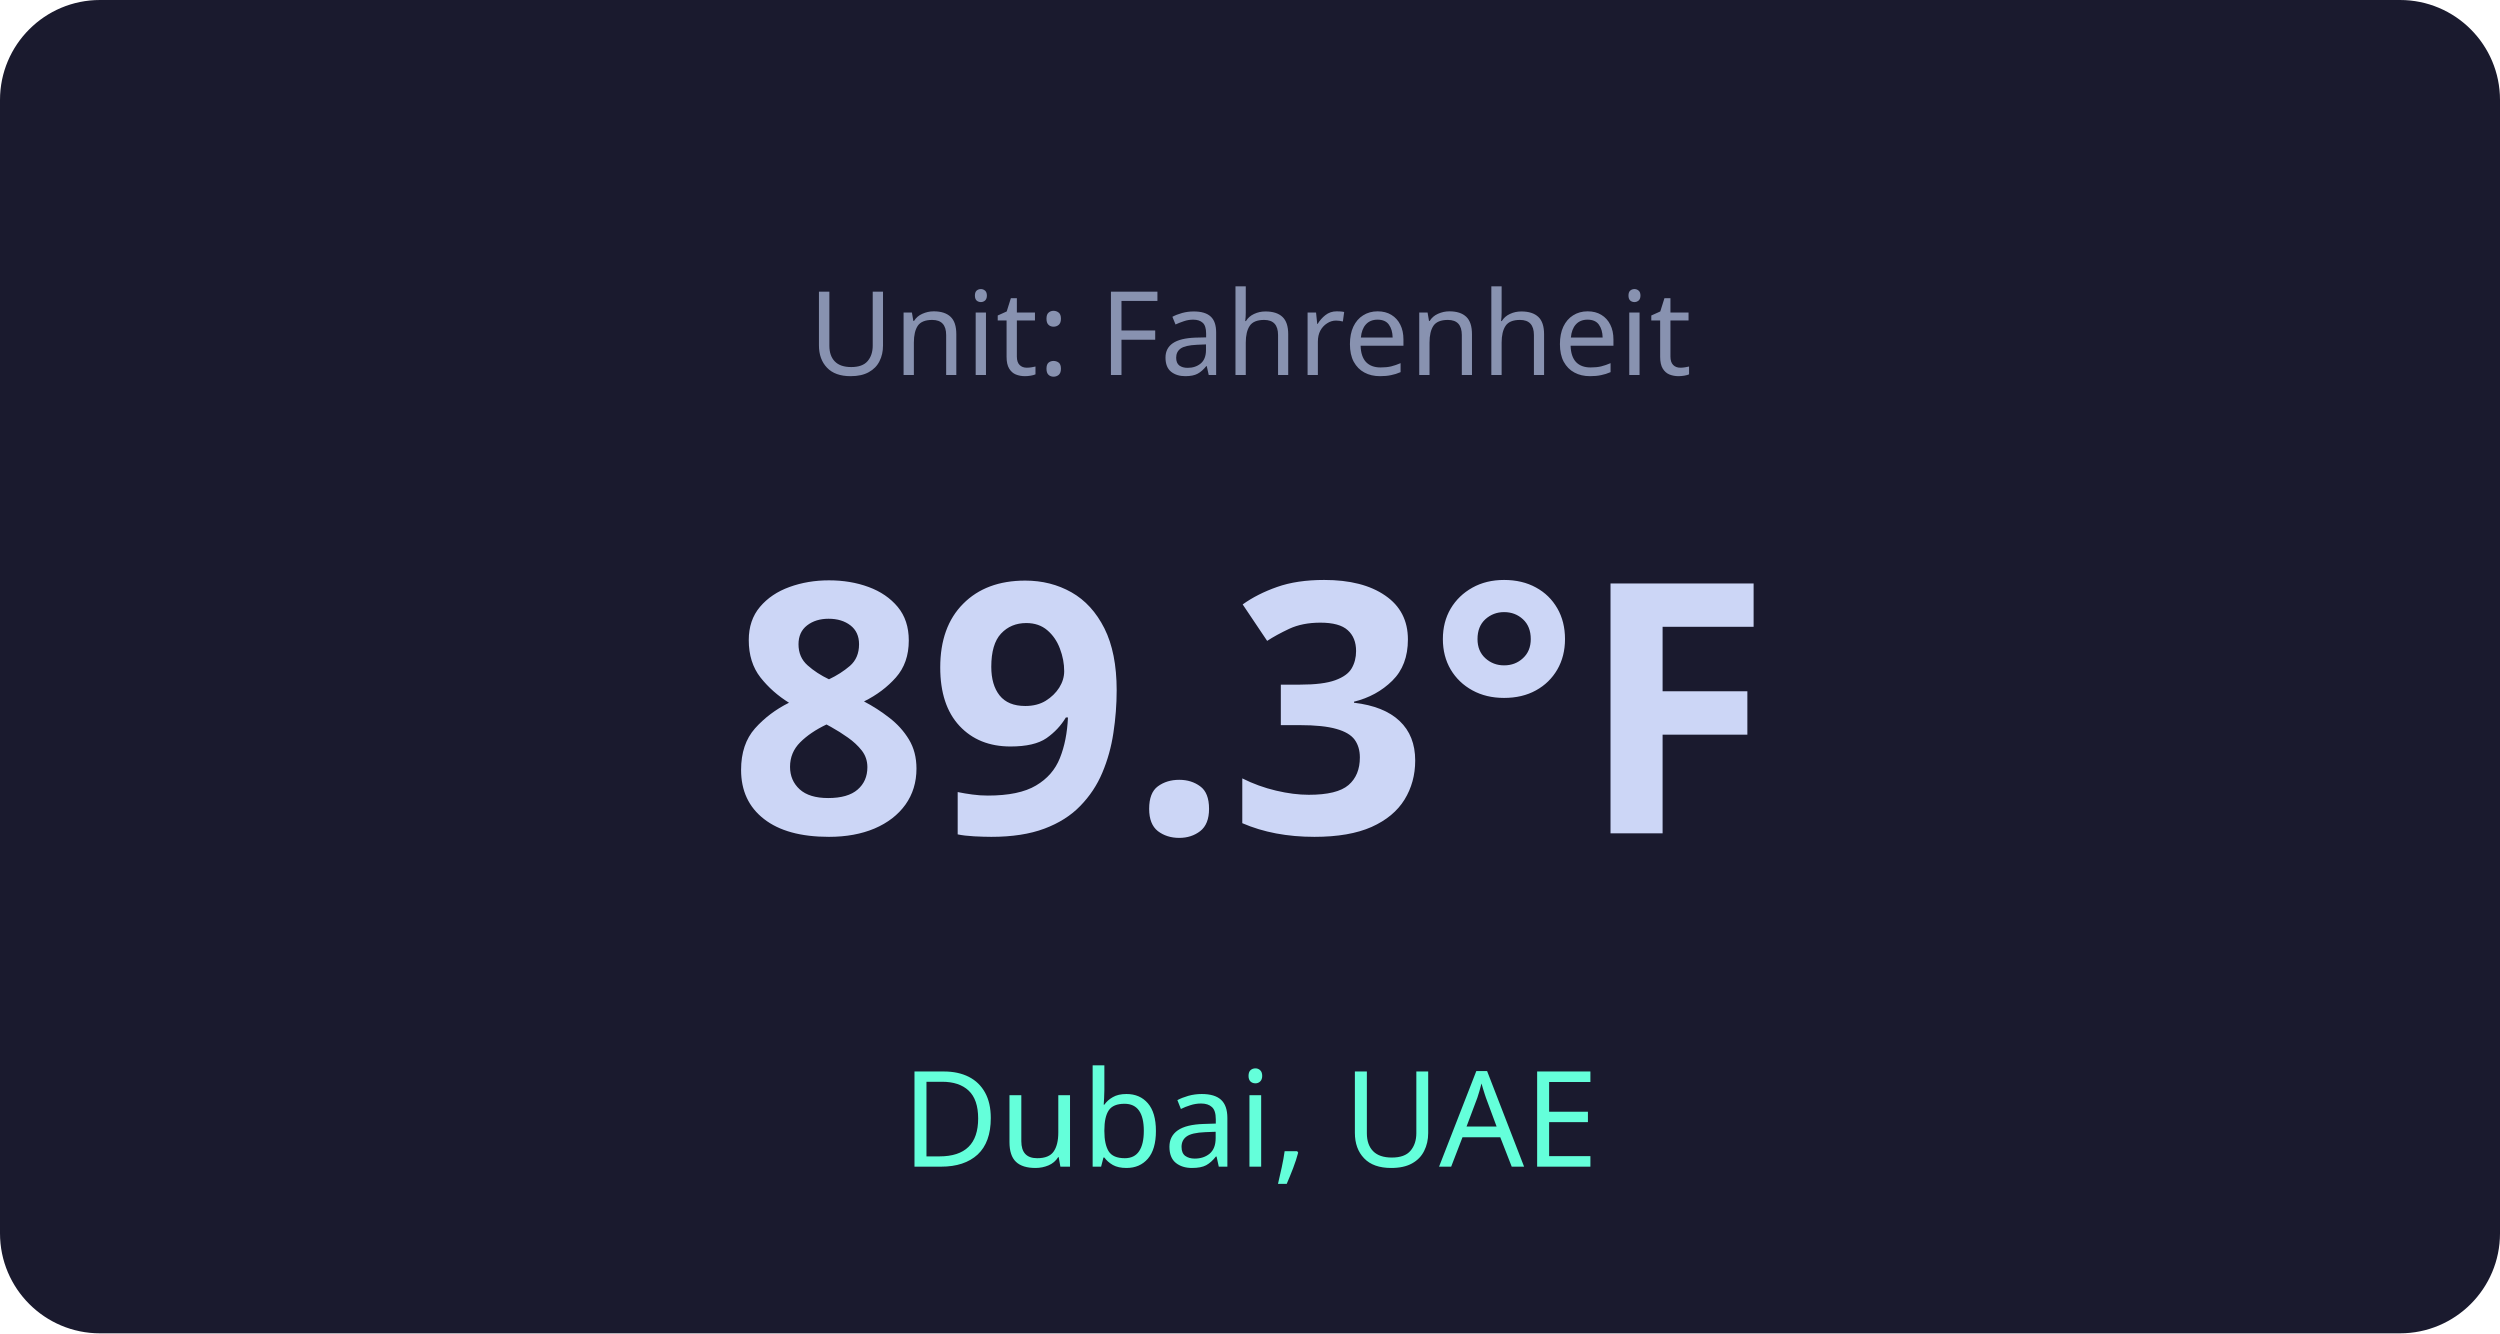
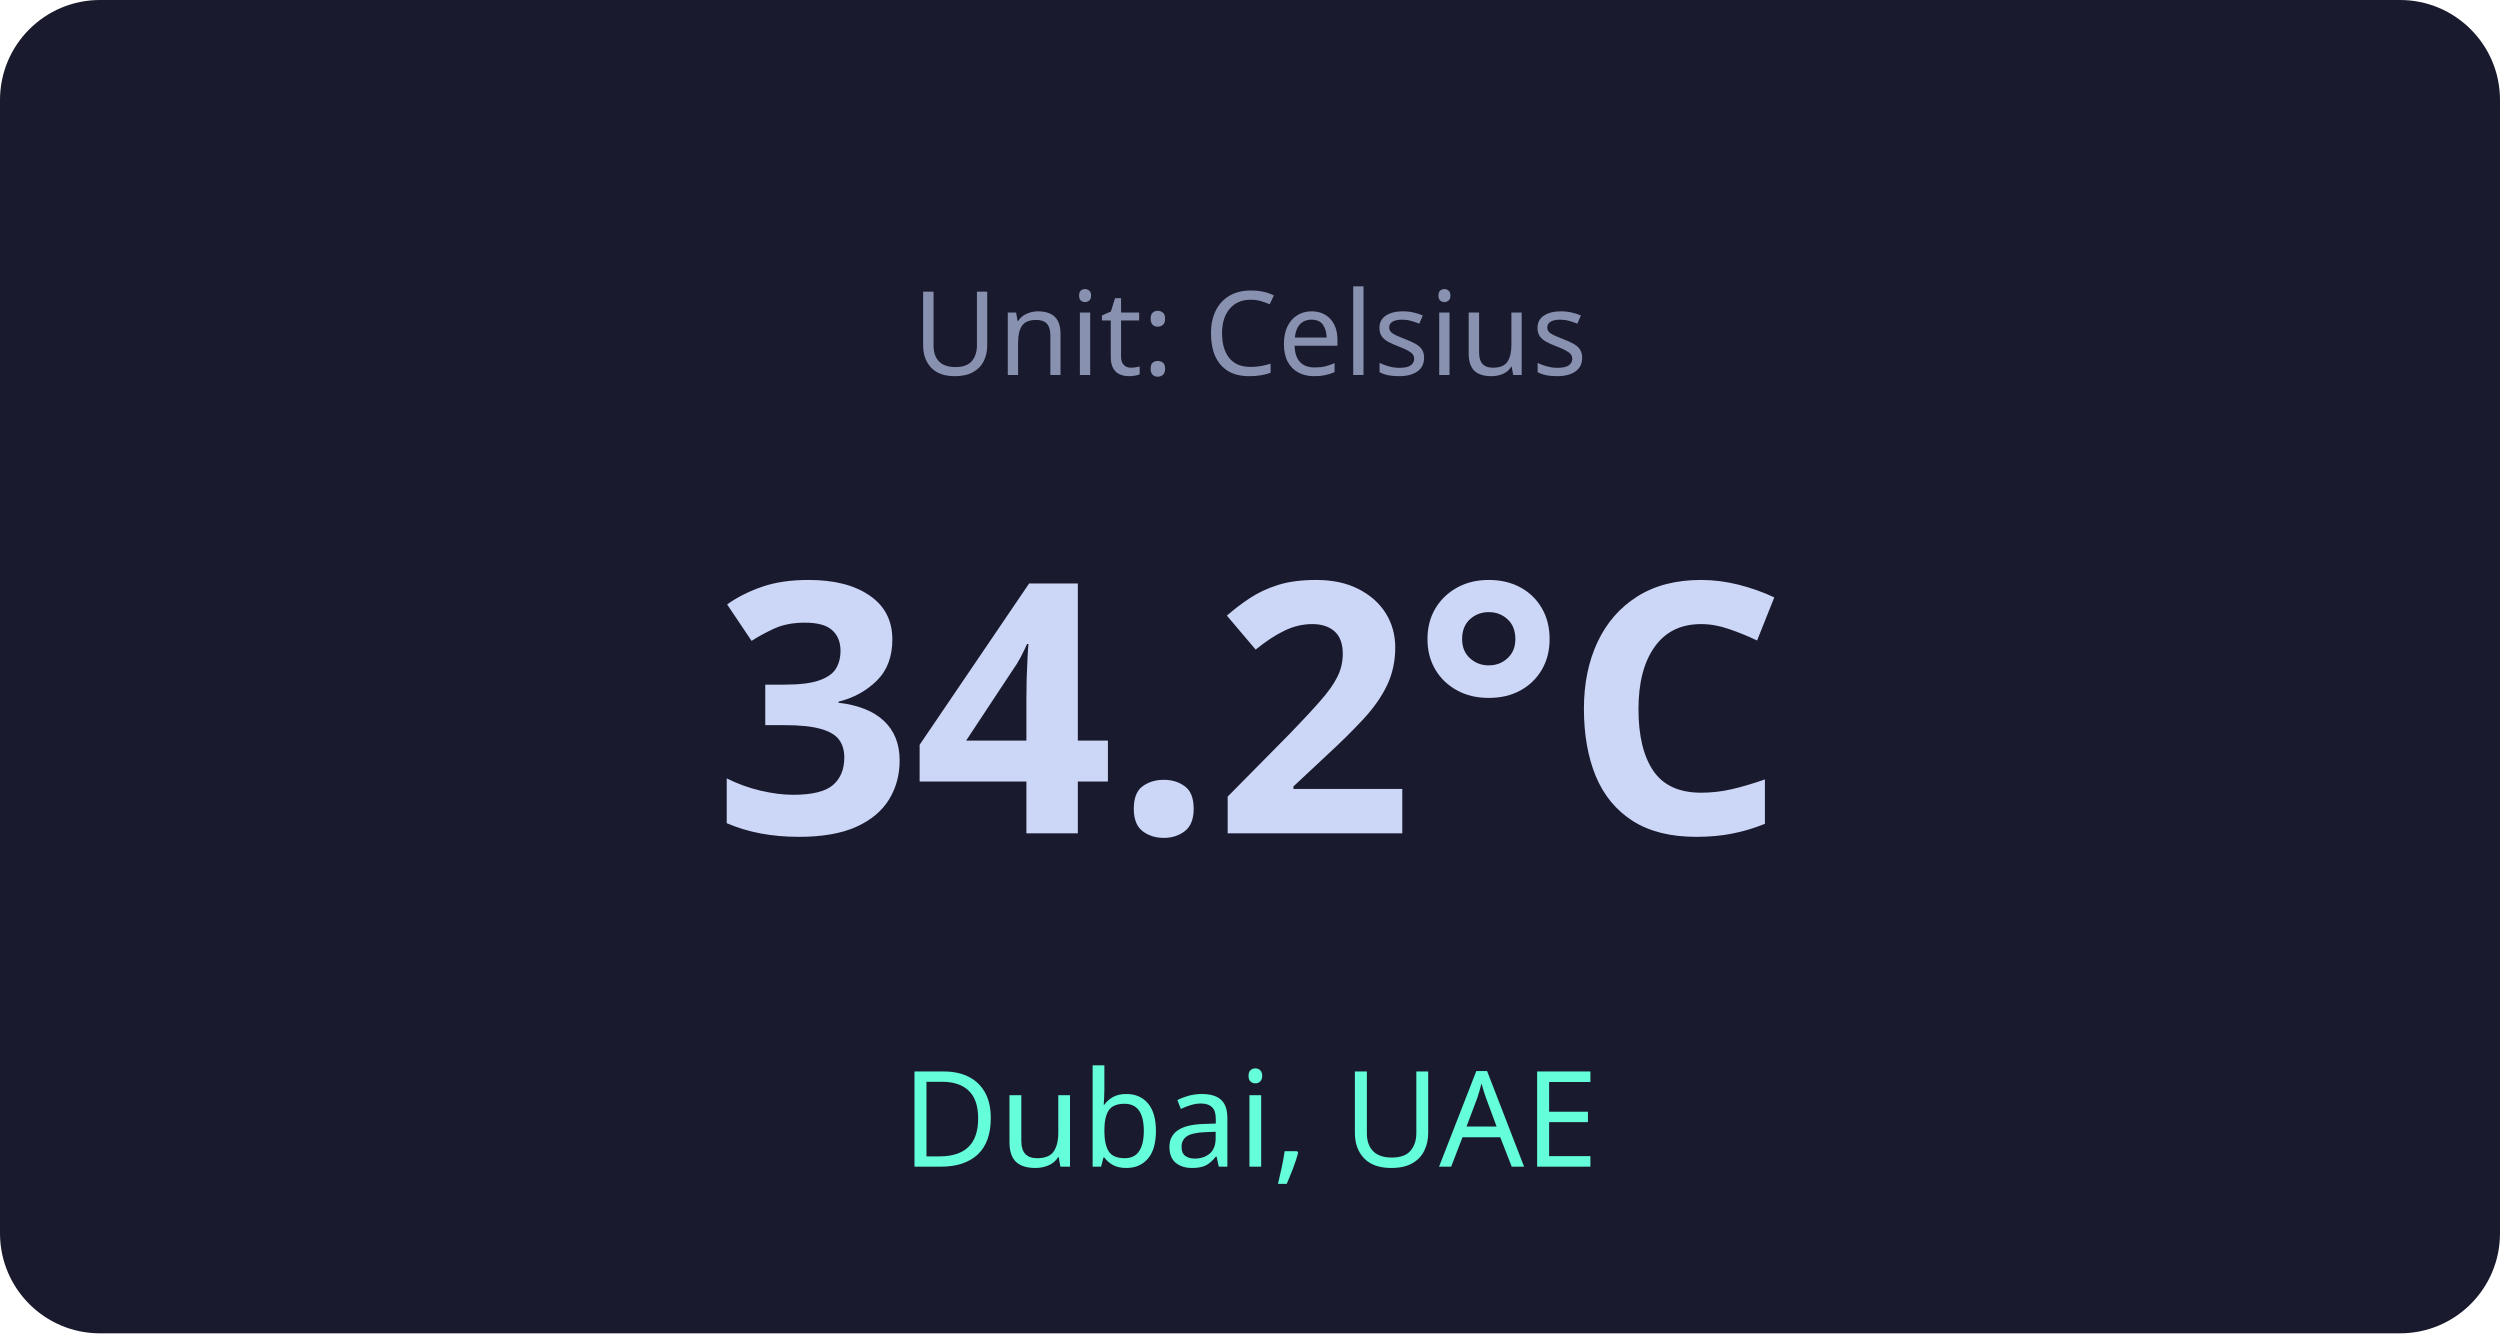
<svg xmlns="http://www.w3.org/2000/svg" viewBox="0 0 300 160" width="300" height="160">
  <rect width="300" height="160" rx="12" fill="#1a1a2e" />
-   <text x="150" y="45" text-anchor="middle" fill="#8892b0" font-family="system-ui" font-size="14">Unit: Fahrenheit</text>
-   <text x="150" y="100" text-anchor="middle" fill="#ccd6f6" font-family="system-ui" font-size="42" font-weight="bold">89.3°F</text>
+   <text x="150" y="45" text-anchor="middle" fill="#8892b0" font-family="system-ui" font-size="14">Unit: Celsius</text>
+   <text x="150" y="100" text-anchor="middle" fill="#ccd6f6" font-family="system-ui" font-size="42" font-weight="bold">34.2°C</text>
  <text x="150" y="140" text-anchor="middle" fill="#64ffda" font-family="system-ui" font-size="16">Dubai, UAE</text>
</svg>
